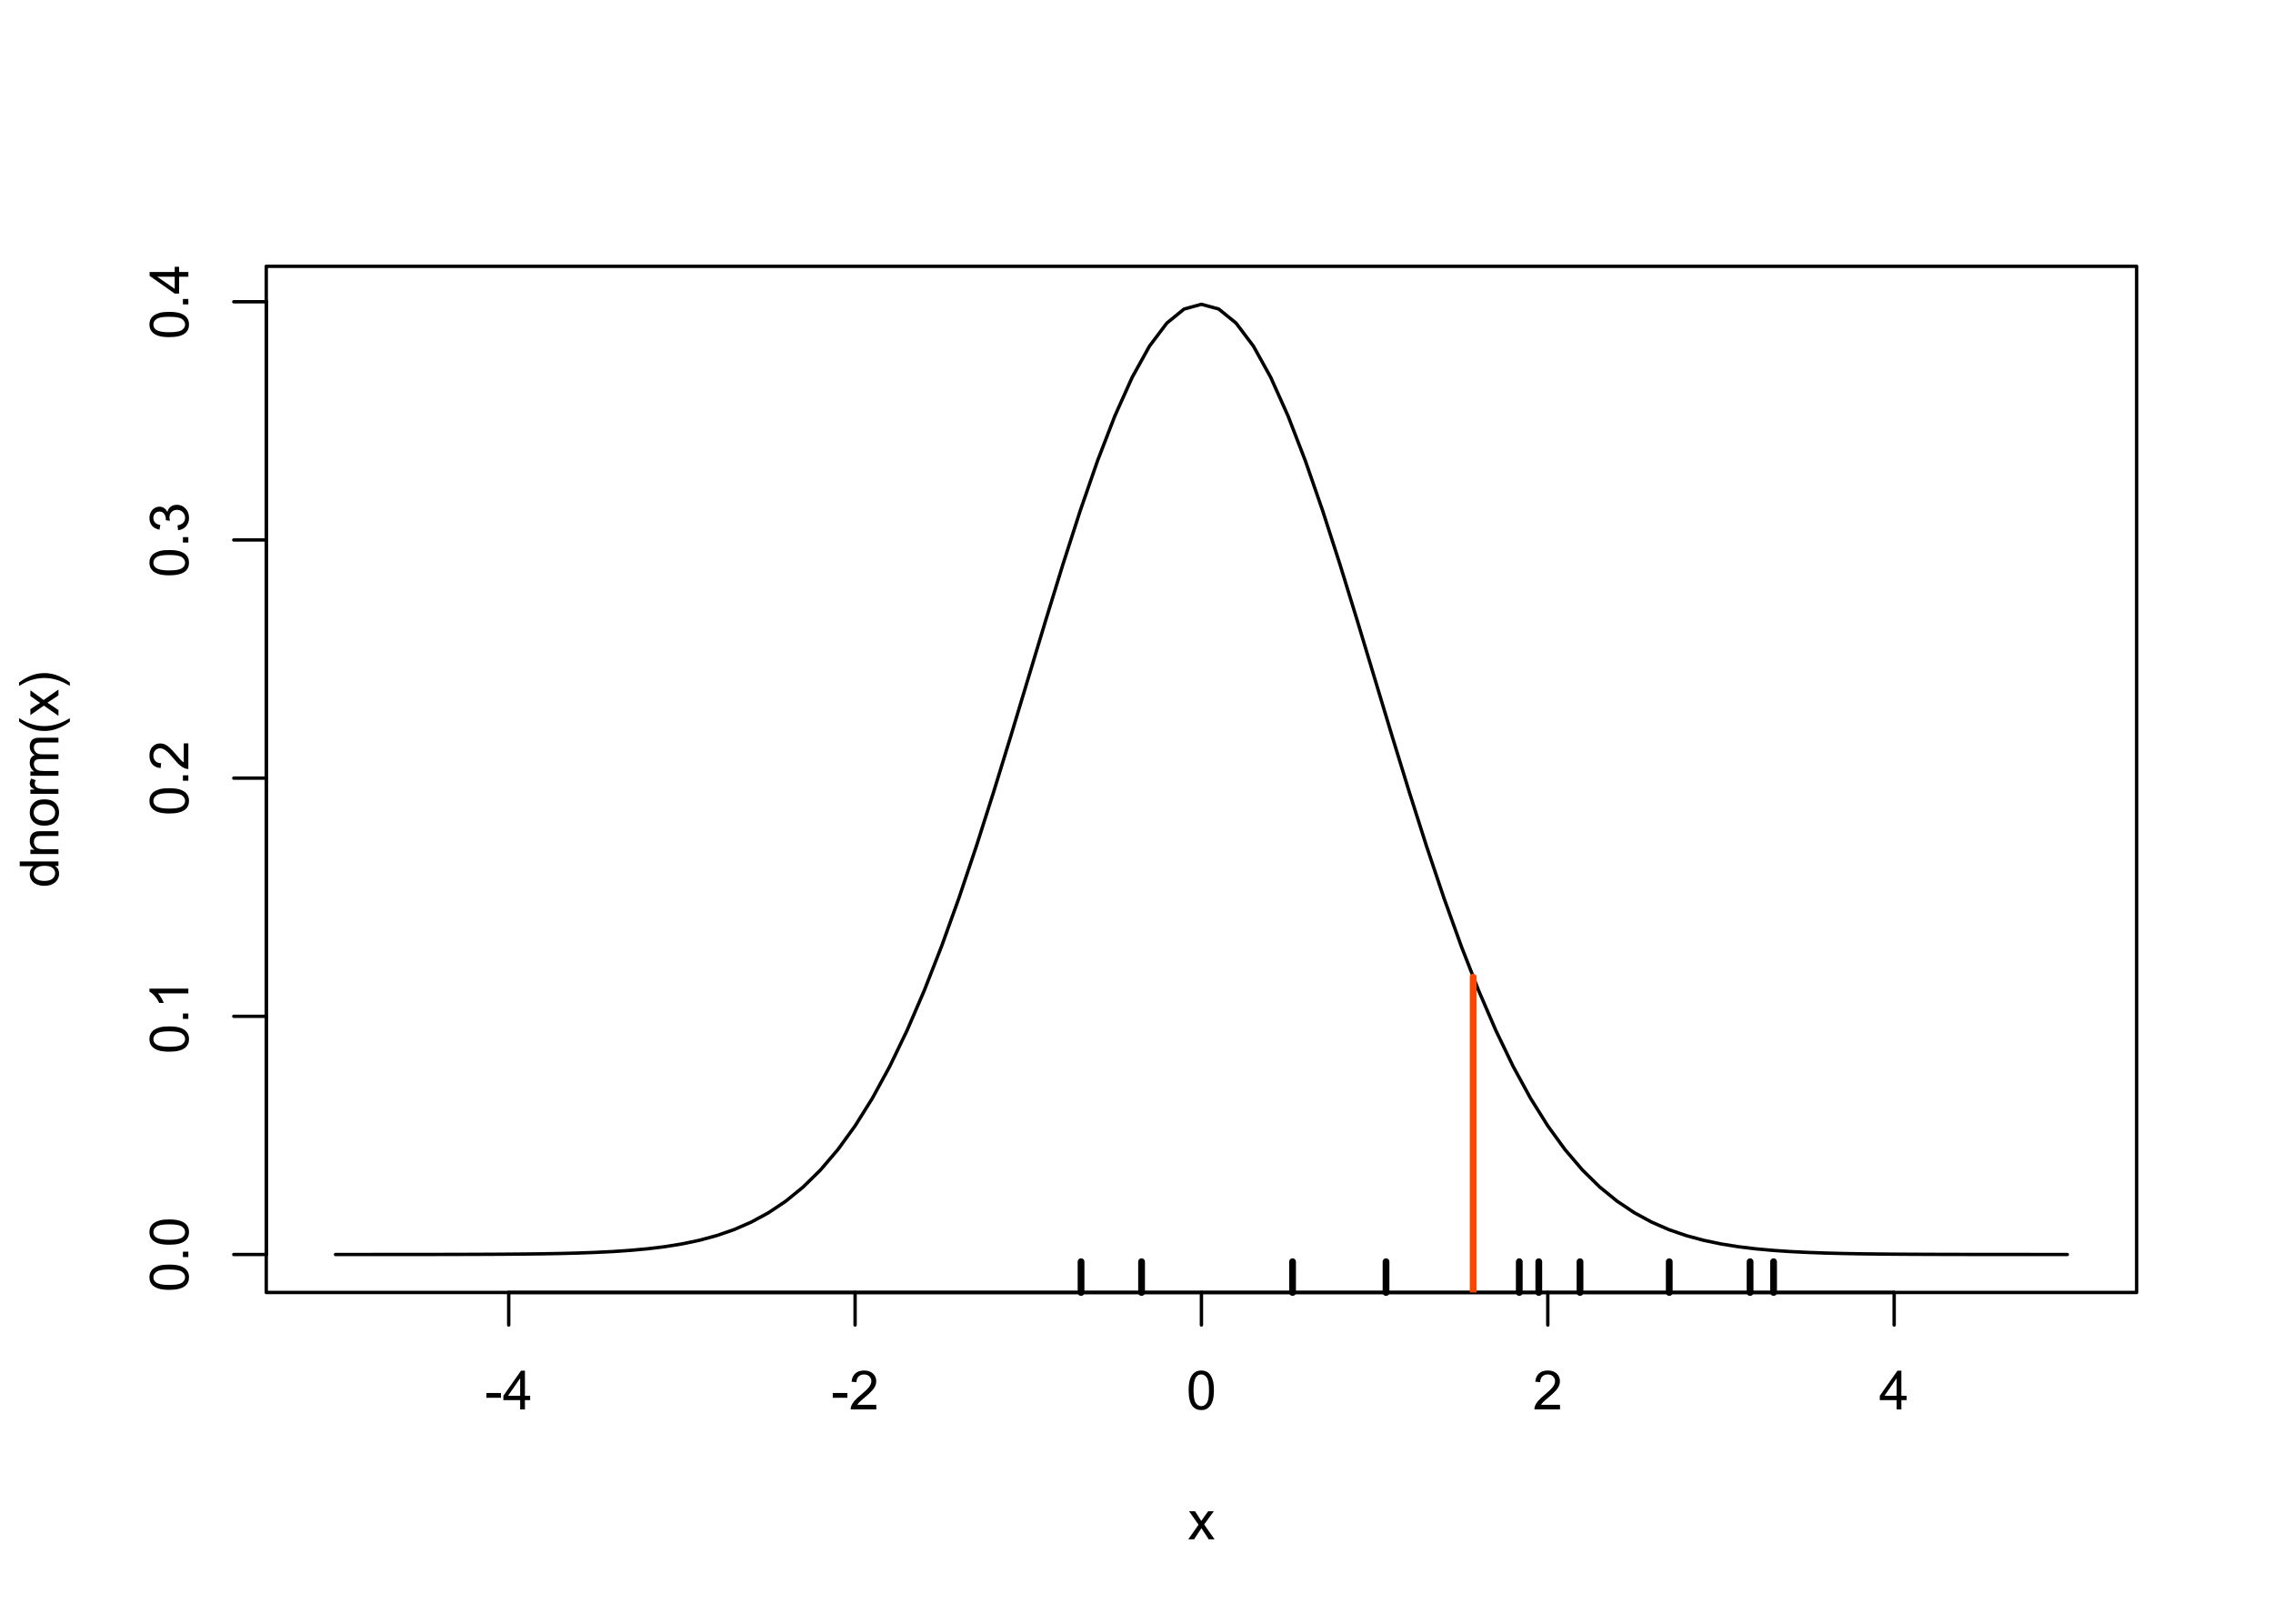
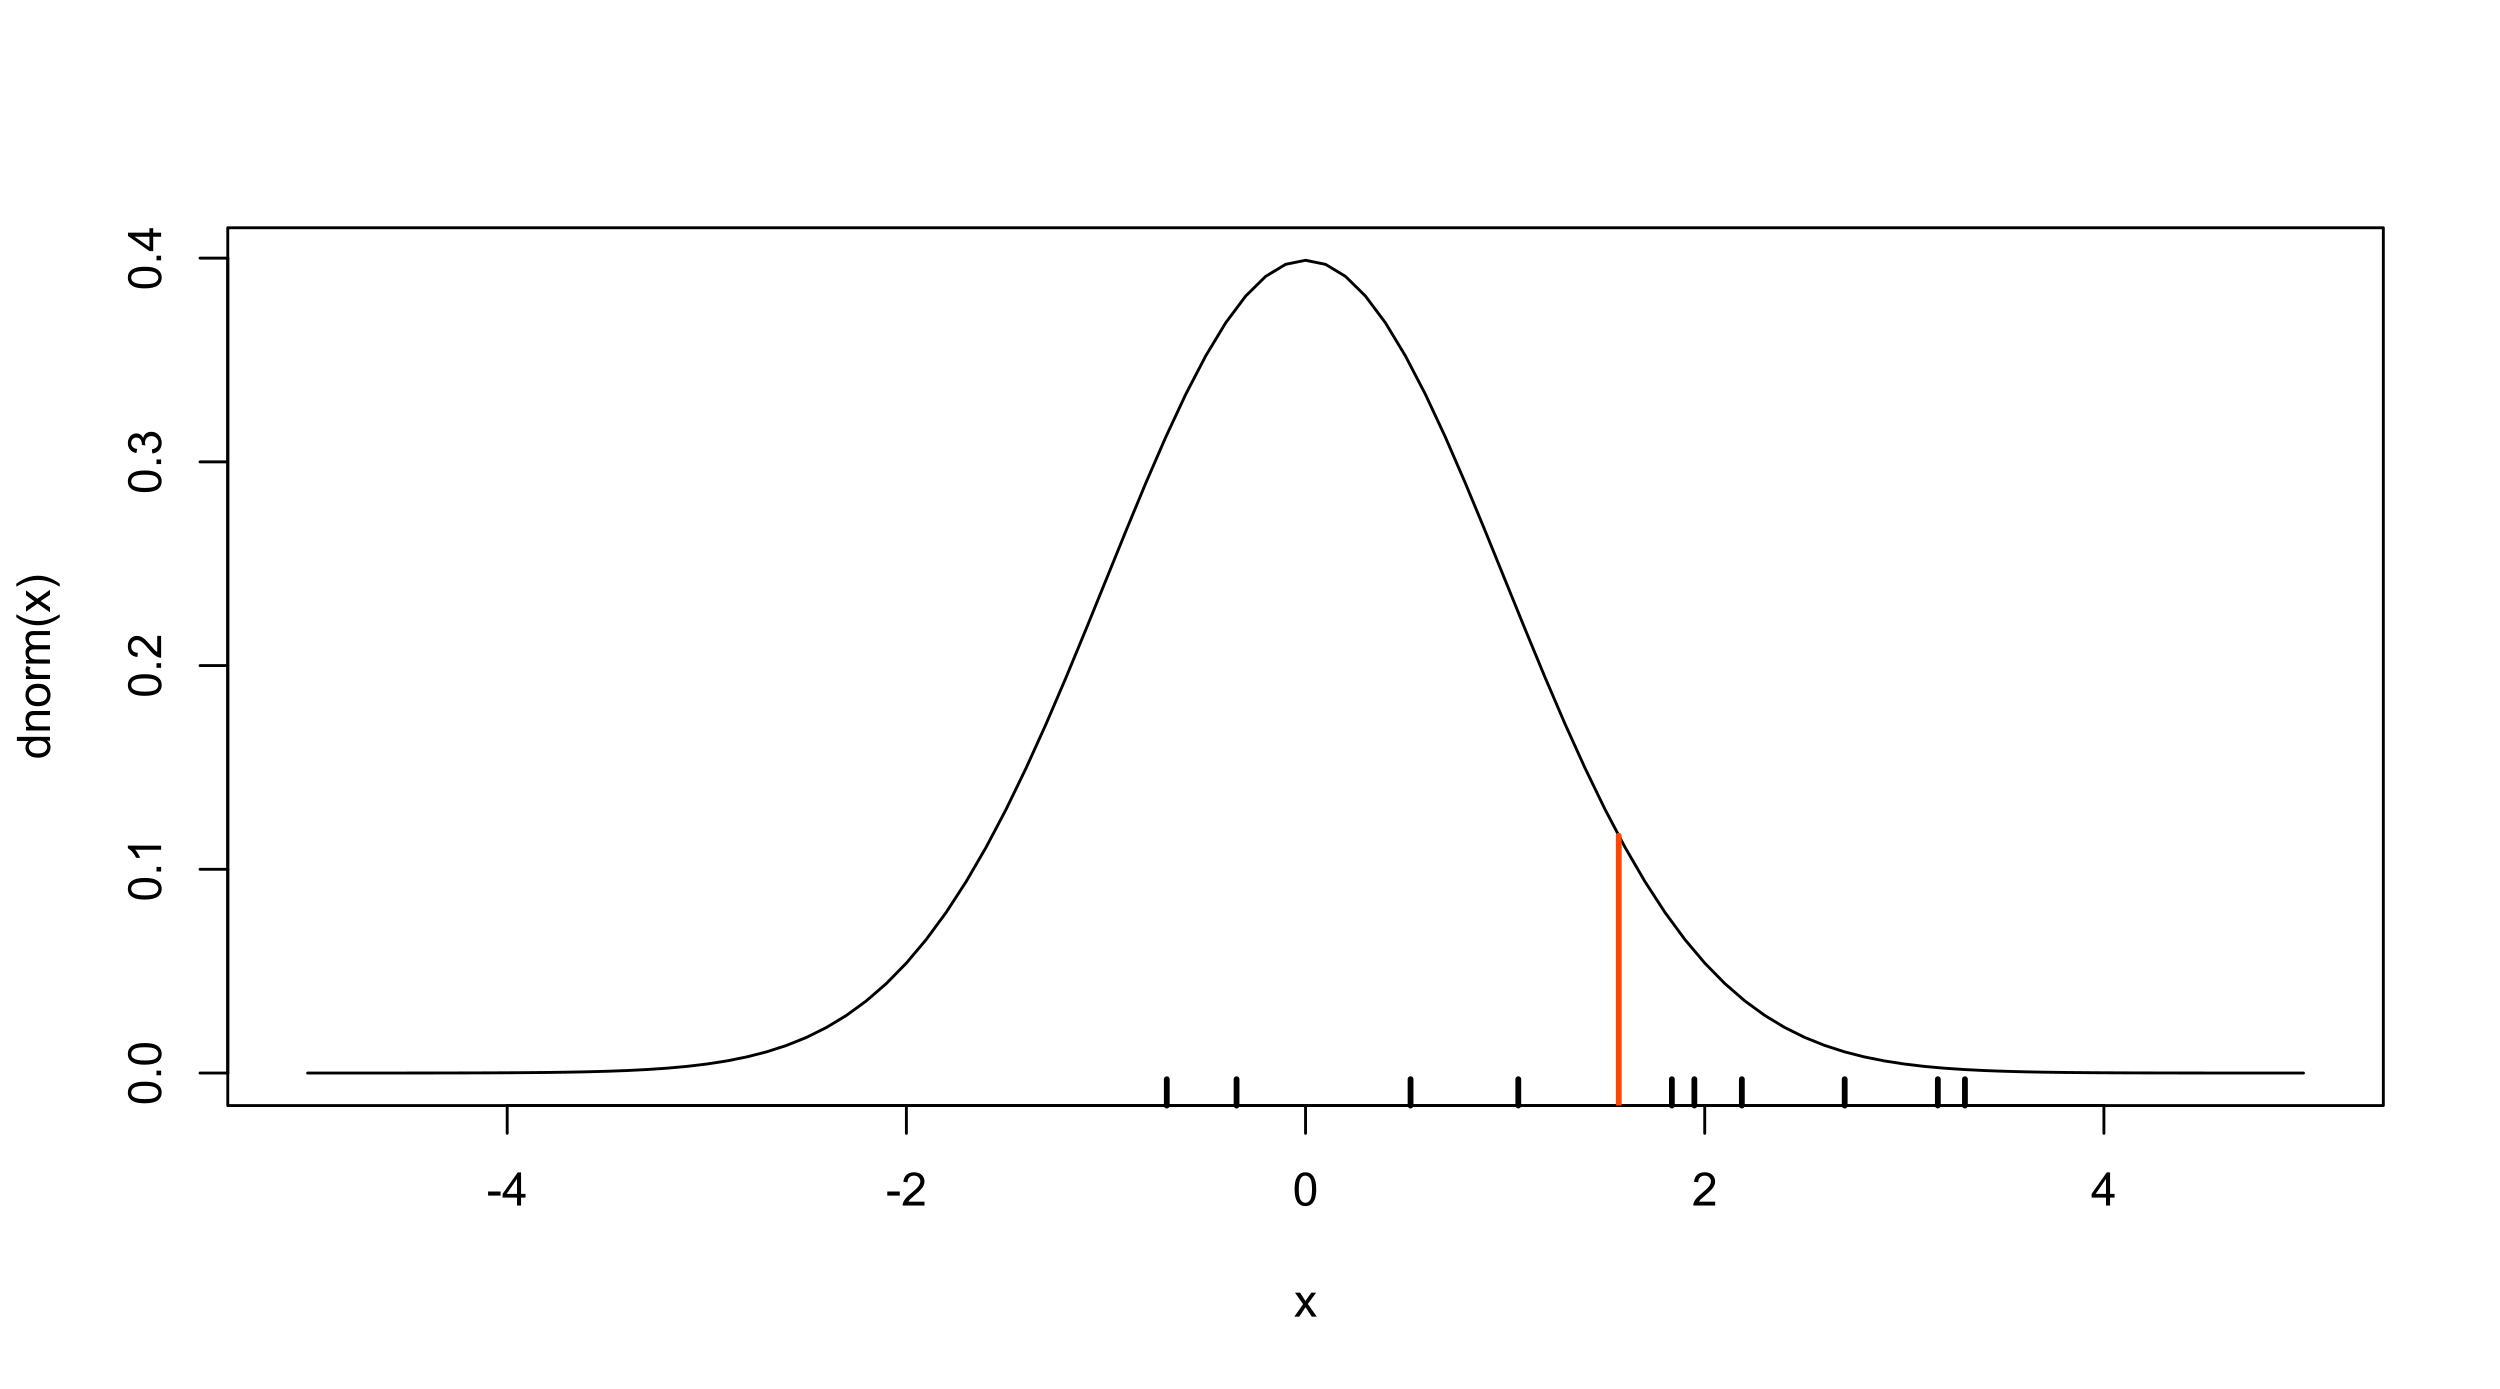
- <svg xmlns="http://www.w3.org/2000/svg" xmlns:xlink="http://www.w3.org/1999/xlink" width="504" height="360" viewBox="0 0 504 360">
+ <svg xmlns="http://www.w3.org/2000/svg" xmlns:xlink="http://www.w3.org/1999/xlink" width="648" height="360" viewBox="0 0 648 360">
  <defs>
    <g>
      <g id="glyph-0-0">
        <path d="M 0.383 -2.578 L 0.383 -3.641 L 3.621 -3.641 L 3.621 -2.578 Z M 0.383 -2.578 " />
      </g>
      <g id="glyph-0-1">
        <path d="M 3.879 0 L 3.879 -2.055 L 0.152 -2.055 L 0.152 -3.023 L 4.07 -8.59 L 4.934 -8.59 L 4.934 -3.023 L 6.094 -3.023 L 6.094 -2.055 L 4.934 -2.055 L 4.934 0 L 3.879 0 M 3.879 -3.023 L 3.879 -6.898 L 1.188 -3.023 Z M 3.879 -3.023 " />
      </g>
      <g id="glyph-0-2">
        <path d="M 6.039 -1.016 L 6.039 0 L 0.363 0 C 0.355 -0.254 0.395 -0.5 0.484 -0.734 C 0.629 -1.117 0.863 -1.5 1.18 -1.875 C 1.5 -2.25 1.957 -2.684 2.562 -3.176 C 3.492 -3.941 4.125 -4.547 4.453 -4.996 C 4.781 -5.441 4.945 -5.867 4.945 -6.266 C 4.945 -6.68 4.797 -7.035 4.496 -7.32 C 4.199 -7.609 3.809 -7.75 3.328 -7.75 C 2.82 -7.75 2.414 -7.602 2.109 -7.297 C 1.805 -6.992 1.648 -6.57 1.648 -6.031 L 0.562 -6.141 C 0.637 -6.949 0.918 -7.566 1.398 -7.988 C 1.883 -8.414 2.535 -8.625 3.352 -8.625 C 4.176 -8.625 4.828 -8.398 5.309 -7.938 C 5.789 -7.484 6.031 -6.914 6.031 -6.242 C 6.031 -5.895 5.957 -5.559 5.82 -5.227 C 5.676 -4.895 5.445 -4.543 5.117 -4.18 C 4.793 -3.809 4.25 -3.305 3.492 -2.664 C 2.859 -2.133 2.453 -1.773 2.273 -1.586 C 2.094 -1.395 1.945 -1.203 1.828 -1.016 Z M 6.039 -1.016 " />
      </g>
      <g id="glyph-0-3">
        <path d="M 0.5 -4.234 C 0.5 -5.25 0.602 -6.07 0.812 -6.688 C 1.02 -7.309 1.332 -7.785 1.742 -8.121 C 2.156 -8.457 2.672 -8.625 3.297 -8.625 C 3.758 -8.625 4.164 -8.531 4.512 -8.348 C 4.859 -8.16 5.145 -7.895 5.375 -7.543 C 5.598 -7.195 5.777 -6.77 5.906 -6.266 C 6.035 -5.766 6.102 -5.086 6.102 -4.234 C 6.102 -3.227 5.996 -2.414 5.789 -1.797 C 5.582 -1.176 5.273 -0.699 4.859 -0.359 C 4.449 -0.023 3.926 0.148 3.297 0.148 C 2.469 0.148 1.82 -0.152 1.348 -0.742 C 0.781 -1.461 0.5 -2.621 0.5 -4.234 M 1.582 -4.234 C 1.582 -2.824 1.746 -1.887 2.078 -1.422 C 2.406 -0.953 2.812 -0.719 3.297 -0.719 C 3.781 -0.719 4.191 -0.953 4.52 -1.422 C 4.852 -1.891 5.016 -2.828 5.016 -4.234 C 5.016 -5.648 4.852 -6.59 4.52 -7.055 C 4.191 -7.52 3.781 -7.75 3.289 -7.75 C 2.801 -7.75 2.414 -7.547 2.125 -7.137 C 1.766 -6.613 1.582 -5.645 1.582 -4.234 Z M 1.582 -4.234 " />
      </g>
      <g id="glyph-0-4">
        <path d="M 0.086 0 L 2.359 -3.234 L 0.258 -6.223 L 1.578 -6.223 L 2.531 -4.766 C 2.711 -4.484 2.855 -4.254 2.965 -4.066 C 3.137 -4.324 3.293 -4.555 3.438 -4.75 L 4.488 -6.223 L 5.75 -6.223 L 3.598 -3.293 L 5.914 0 L 4.617 0 L 3.34 -1.934 L 3 -2.453 L 1.367 0 Z M 0.086 0 " />
      </g>
      <g id="glyph-1-0">
        <path d="M -4.234 -0.5 C -5.25 -0.5 -6.07 -0.602 -6.688 -0.812 C -7.309 -1.02 -7.785 -1.332 -8.121 -1.742 C -8.457 -2.156 -8.625 -2.672 -8.625 -3.301 C -8.625 -3.758 -8.531 -4.164 -8.348 -4.512 C -8.16 -4.859 -7.895 -5.145 -7.543 -5.375 C -7.195 -5.598 -6.77 -5.777 -6.266 -5.906 C -5.766 -6.035 -5.086 -6.102 -4.234 -6.102 C -3.227 -6.102 -2.414 -5.996 -1.797 -5.789 C -1.176 -5.582 -0.699 -5.273 -0.359 -4.859 C -0.023 -4.449 0.148 -3.926 0.148 -3.297 C 0.148 -2.469 -0.152 -1.82 -0.742 -1.348 C -1.461 -0.781 -2.621 -0.5 -4.234 -0.5 M -4.234 -1.582 C -2.824 -1.582 -1.887 -1.746 -1.422 -2.078 C -0.953 -2.406 -0.719 -2.812 -0.719 -3.297 C -0.719 -3.781 -0.953 -4.191 -1.422 -4.52 C -1.891 -4.852 -2.828 -5.016 -4.234 -5.016 C -5.648 -5.016 -6.59 -4.852 -7.055 -4.52 C -7.52 -4.191 -7.75 -3.781 -7.75 -3.289 C -7.75 -2.801 -7.547 -2.414 -7.137 -2.129 C -6.613 -1.766 -5.645 -1.582 -4.234 -1.582 Z M -4.234 -1.582 " />
      </g>
      <g id="glyph-1-1">
        <path d="M 0 -1.09 L -1.203 -1.09 L -1.199 -2.289 L 0 -2.289 Z M 0 -1.09 " />
      </g>
      <g id="glyph-1-2">
        <path d="M 0 -4.469 L 0 -3.414 L -6.719 -3.418 C -6.477 -3.16 -6.234 -2.828 -5.992 -2.418 C -5.75 -2.004 -5.57 -1.637 -5.449 -1.309 L -6.469 -1.309 C -6.746 -1.895 -7.082 -2.41 -7.477 -2.855 C -7.871 -3.293 -8.254 -3.605 -8.625 -3.793 L -8.625 -4.473 Z M 0 -4.469 " />
      </g>
      <g id="glyph-1-3">
        <path d="M -1.012 -6.039 L 0 -6.039 L 0 -0.363 C -0.254 -0.355 -0.5 -0.395 -0.734 -0.488 C -1.117 -0.629 -1.5 -0.863 -1.875 -1.18 C -2.25 -1.5 -2.684 -1.957 -3.176 -2.562 C -3.941 -3.492 -4.547 -4.125 -4.996 -4.453 C -5.441 -4.781 -5.867 -4.945 -6.266 -4.945 C -6.68 -4.945 -7.035 -4.797 -7.32 -4.496 C -7.609 -4.199 -7.75 -3.809 -7.75 -3.328 C -7.75 -2.82 -7.602 -2.414 -7.297 -2.109 C -6.992 -1.805 -6.57 -1.648 -6.031 -1.648 L -6.141 -0.562 C -6.949 -0.637 -7.566 -0.918 -7.988 -1.402 C -8.414 -1.883 -8.625 -2.535 -8.625 -3.352 C -8.625 -4.176 -8.398 -4.828 -7.938 -5.309 C -7.484 -5.789 -6.914 -6.031 -6.242 -6.031 C -5.895 -6.031 -5.559 -5.957 -5.227 -5.82 C -4.895 -5.676 -4.543 -5.445 -4.18 -5.117 C -3.809 -4.793 -3.305 -4.25 -2.664 -3.492 C -2.133 -2.859 -1.773 -2.453 -1.586 -2.273 C -1.395 -2.094 -1.203 -1.945 -1.012 -1.828 Z M -1.012 -6.039 " />
      </g>
      <g id="glyph-1-4">
        <path d="M -2.266 -0.504 L -2.406 -1.559 C -1.812 -1.68 -1.379 -1.887 -1.117 -2.176 C -0.852 -2.469 -0.719 -2.82 -0.719 -3.242 C -0.719 -3.734 -0.891 -4.156 -1.234 -4.496 C -1.578 -4.84 -2.004 -5.008 -2.512 -5.008 C -2.996 -5.008 -3.398 -4.852 -3.711 -4.535 C -4.027 -4.219 -4.184 -3.816 -4.184 -3.328 C -4.184 -3.129 -4.145 -2.879 -4.066 -2.586 L -4.992 -2.703 C -4.984 -2.773 -4.98 -2.828 -4.98 -2.871 C -4.98 -3.32 -5.098 -3.723 -5.332 -4.086 C -5.566 -4.441 -5.926 -4.621 -6.414 -4.625 C -6.805 -4.621 -7.121 -4.492 -7.375 -4.23 C -7.629 -3.969 -7.758 -3.629 -7.758 -3.219 C -7.758 -2.805 -7.629 -2.465 -7.371 -2.191 C -7.113 -1.918 -6.727 -1.742 -6.211 -1.664 L -6.398 -0.609 C -7.105 -0.738 -7.652 -1.031 -8.043 -1.488 C -8.43 -1.945 -8.625 -2.516 -8.625 -3.195 C -8.625 -3.664 -8.523 -4.094 -8.324 -4.488 C -8.121 -4.883 -7.848 -5.184 -7.5 -5.395 C -7.152 -5.602 -6.781 -5.707 -6.391 -5.707 C -6.02 -5.707 -5.684 -5.609 -5.379 -5.406 C -5.074 -5.211 -4.832 -4.914 -4.652 -4.523 C -4.535 -5.031 -4.293 -5.426 -3.922 -5.707 C -3.555 -5.988 -3.09 -6.129 -2.535 -6.129 C -1.785 -6.129 -1.152 -5.855 -0.629 -5.309 C -0.109 -4.762 0.152 -4.07 0.152 -3.234 C 0.152 -2.48 -0.074 -1.855 -0.52 -1.355 C -0.969 -0.859 -1.555 -0.574 -2.266 -0.504 Z M -2.266 -0.504 " />
      </g>
      <g id="glyph-1-5">
        <path d="M 0 -3.879 L -2.055 -3.879 L -2.055 -0.152 L -3.023 -0.152 L -8.59 -4.074 L -8.59 -4.934 L -3.023 -4.934 L -3.023 -6.094 L -2.055 -6.094 L -2.055 -4.934 L 0 -4.934 L 0 -3.879 M -3.023 -3.879 L -6.898 -3.879 L -3.023 -1.191 Z M -3.023 -3.879 " />
      </g>
      <g id="glyph-1-6">
        <path d="M 0 -4.828 L -0.785 -4.828 C -0.168 -4.434 0.141 -3.852 0.141 -3.086 C 0.141 -2.59 0.004 -2.137 -0.27 -1.719 C -0.543 -1.305 -0.926 -0.98 -1.414 -0.754 C -1.906 -0.523 -2.469 -0.41 -3.105 -0.41 C -3.727 -0.41 -4.289 -0.512 -4.797 -0.723 C -5.301 -0.926 -5.688 -1.238 -5.961 -1.652 C -6.227 -2.066 -6.363 -2.527 -6.363 -3.043 C -6.363 -3.418 -6.285 -3.75 -6.125 -4.043 C -5.969 -4.336 -5.762 -4.574 -5.508 -4.758 L -8.59 -4.758 L -8.59 -5.809 L 0 -5.805 L 0 -4.828 M -3.105 -1.496 C -2.309 -1.492 -1.711 -1.66 -1.316 -2 C -0.922 -2.332 -0.727 -2.73 -0.727 -3.188 C -0.727 -3.648 -0.914 -4.039 -1.293 -4.363 C -1.668 -4.684 -2.242 -4.844 -3.016 -4.844 C -3.867 -4.844 -4.492 -4.68 -4.891 -4.352 C -5.289 -4.023 -5.492 -3.621 -5.492 -3.141 C -5.492 -2.672 -5.297 -2.281 -4.914 -1.965 C -4.531 -1.652 -3.93 -1.492 -3.105 -1.496 Z M -3.105 -1.496 " />
      </g>
      <g id="glyph-1-7">
        <path d="M 0 -0.789 L -6.223 -0.793 L -6.223 -1.742 L -5.336 -1.742 C -6.02 -2.195 -6.363 -2.855 -6.363 -3.723 C -6.363 -4.094 -6.297 -4.441 -6.16 -4.754 C -6.027 -5.07 -5.848 -5.305 -5.633 -5.461 C -5.41 -5.617 -5.152 -5.727 -4.852 -5.789 C -4.656 -5.828 -4.312 -5.848 -3.824 -5.848 L 0 -5.848 L 0 -4.793 L -3.785 -4.793 C -4.215 -4.793 -4.535 -4.75 -4.75 -4.672 C -4.961 -4.586 -5.133 -4.441 -5.258 -4.234 C -5.387 -4.023 -5.449 -3.781 -5.449 -3.5 C -5.449 -3.047 -5.305 -2.66 -5.023 -2.336 C -4.734 -2.008 -4.195 -1.848 -3.398 -1.848 L 0 -1.844 Z M 0 -0.789 " />
      </g>
      <g id="glyph-1-8">
        <path d="M -3.109 -0.398 C -4.262 -0.398 -5.117 -0.719 -5.672 -1.359 C -6.133 -1.895 -6.363 -2.547 -6.363 -3.316 C -6.363 -4.172 -6.082 -4.871 -5.523 -5.414 C -4.961 -5.957 -4.188 -6.227 -3.199 -6.227 C -2.398 -6.227 -1.77 -6.109 -1.309 -5.867 C -0.852 -5.629 -0.492 -5.277 -0.238 -4.82 C 0.012 -4.359 0.141 -3.859 0.141 -3.316 C 0.141 -2.445 -0.141 -1.742 -0.695 -1.203 C -1.254 -0.668 -2.059 -0.398 -3.109 -0.398 M -3.109 -1.484 C -2.312 -1.484 -1.719 -1.656 -1.32 -2.004 C -0.926 -2.352 -0.727 -2.789 -0.727 -3.316 C -0.727 -3.84 -0.926 -4.273 -1.324 -4.625 C -1.723 -4.969 -2.328 -5.145 -3.145 -5.145 C -3.914 -5.145 -4.5 -4.969 -4.895 -4.621 C -5.293 -4.27 -5.492 -3.836 -5.492 -3.316 C -5.492 -2.789 -5.293 -2.352 -4.898 -2.004 C -4.504 -1.656 -3.906 -1.484 -3.109 -1.484 Z M -3.109 -1.484 " />
      </g>
      <g id="glyph-1-9">
        <path d="M 0 -0.781 L -6.223 -0.781 L -6.223 -1.73 L -5.281 -1.73 C -5.719 -1.969 -6.012 -2.195 -6.152 -2.398 C -6.293 -2.605 -6.363 -2.828 -6.363 -3.078 C -6.363 -3.43 -6.25 -3.793 -6.023 -4.16 L -5.047 -3.797 C -5.195 -3.539 -5.273 -3.281 -5.273 -3.023 C -5.273 -2.793 -5.203 -2.586 -5.066 -2.402 C -4.926 -2.219 -4.734 -2.086 -4.488 -2.012 C -4.113 -1.895 -3.703 -1.836 -3.258 -1.836 L 0 -1.836 Z M 0 -0.781 " />
      </g>
      <g id="glyph-1-10">
        <path d="M 0 -0.789 L -6.223 -0.793 L -6.223 -1.734 L -5.352 -1.734 C -5.656 -1.93 -5.898 -2.188 -6.086 -2.516 C -6.27 -2.836 -6.363 -3.207 -6.363 -3.621 C -6.363 -4.082 -6.266 -4.461 -6.078 -4.754 C -5.883 -5.051 -5.617 -5.258 -5.273 -5.379 C -6 -5.871 -6.363 -6.512 -6.363 -7.301 C -6.363 -7.918 -6.191 -8.391 -5.852 -8.727 C -5.508 -9.055 -4.98 -9.223 -4.27 -9.223 L 0 -9.223 L 0 -8.172 L -3.918 -8.172 C -4.34 -8.172 -4.645 -8.141 -4.832 -8.07 C -5.016 -8.004 -5.164 -7.879 -5.277 -7.699 C -5.391 -7.52 -5.449 -7.309 -5.449 -7.066 C -5.449 -6.629 -5.305 -6.266 -5.012 -5.977 C -4.723 -5.688 -4.254 -5.543 -3.613 -5.543 L 0 -5.543 L 0 -4.488 L -4.043 -4.488 C -4.512 -4.488 -4.863 -4.402 -5.098 -4.23 C -5.332 -4.059 -5.449 -3.777 -5.449 -3.387 C -5.449 -3.09 -5.371 -2.816 -5.215 -2.562 C -5.059 -2.312 -4.828 -2.129 -4.531 -2.016 C -4.227 -1.902 -3.793 -1.848 -3.227 -1.848 L 0 -1.844 Z M 0 -0.789 " />
      </g>
      <g id="glyph-1-11">
        <path d="M 2.523 -2.805 C 1.789 -2.223 0.93 -1.73 -0.051 -1.328 C -1.035 -0.93 -2.055 -0.727 -3.109 -0.727 C -4.039 -0.727 -4.93 -0.875 -5.781 -1.18 C -6.77 -1.531 -7.754 -2.07 -8.734 -2.809 L -8.734 -3.562 C -7.922 -3.09 -7.344 -2.777 -6.996 -2.625 C -6.457 -2.387 -5.895 -2.199 -5.309 -2.062 C -4.578 -1.895 -3.844 -1.812 -3.105 -1.812 C -1.227 -1.812 0.652 -2.395 2.523 -3.562 Z M 2.523 -2.805 " />
      </g>
      <g id="glyph-1-12">
        <path d="M 0 -0.086 L -3.234 -2.359 L -6.223 -0.258 L -6.223 -1.578 L -4.766 -2.531 C -4.484 -2.711 -4.254 -2.855 -4.066 -2.965 C -4.324 -3.137 -4.555 -3.293 -4.75 -3.441 L -6.223 -4.488 L -6.223 -5.75 L -3.293 -3.598 L 0 -5.914 L 0 -4.617 L -1.934 -3.34 L -2.453 -3 L 0 -1.367 Z M 0 -0.086 " />
      </g>
      <g id="glyph-1-13">
        <path d="M 2.523 -1.48 L 2.523 -0.727 C 0.652 -1.895 -1.227 -2.477 -3.105 -2.477 C -3.84 -2.477 -4.566 -2.395 -5.289 -2.227 C -5.875 -2.094 -6.438 -1.906 -6.977 -1.672 C -7.328 -1.52 -7.914 -1.203 -8.734 -0.727 L -8.734 -1.484 C -7.754 -2.215 -6.77 -2.758 -5.781 -3.113 C -4.93 -3.41 -4.039 -3.562 -3.109 -3.562 C -2.055 -3.562 -1.035 -3.359 -0.051 -2.957 C 0.93 -2.551 1.789 -2.059 2.523 -1.48 Z M 2.523 -1.48 " />
      </g>
    </g>
    <clipPath id="clip-0">
-       <path clip-rule="nonzero" d="M 325 215 L 328 215 L 328 286.559 L 325 286.559 Z M 325 215 " />
+       <path clip-rule="nonzero" d="M 418 215 L 421 215 L 421 286.559 L 418 286.559 Z M 418 215 " />
    </clipPath>
  </defs>
-   <rect x="-50.4" y="-36" width="604.8" height="432" fill="rgb(100%, 100%, 100%)" fill-opacity="1" />
-   <path fill="none" stroke-width="0.75" stroke-linecap="round" stroke-linejoin="round" stroke="rgb(0%, 0%, 0%)" stroke-opacity="1" stroke-miterlimit="10" d="M 74.398 278.133 L 82.078 278.133 L 85.922 278.129 L 89.762 278.129 L 97.441 278.121 L 101.281 278.113 L 105.121 278.102 L 108.961 278.086 L 112.801 278.062 L 116.641 278.027 L 120.48 277.98 L 124.32 277.91 L 128.16 277.812 L 132 277.672 L 135.84 277.484 L 139.68 277.223 L 143.52 276.875 L 147.359 276.41 L 151.199 275.793 L 155.039 274.992 L 158.879 273.953 L 162.719 272.633 L 166.559 270.961 L 170.398 268.879 L 174.238 266.309 L 178.078 263.176 L 181.922 259.402 L 185.762 254.906 L 189.602 249.625 L 193.441 243.484 L 197.281 236.441 L 201.121 228.469 L 204.961 219.562 L 208.801 209.742 L 212.641 199.066 L 216.48 187.641 L 220.32 175.59 L 224.16 163.094 L 231.84 137.625 L 235.68 125.156 L 239.52 113.242 L 243.359 102.168 L 247.199 92.223 L 251.039 83.664 L 254.879 76.738 L 258.719 71.637 L 262.559 68.516 L 266.398 67.465 L 270.238 68.516 L 274.078 71.637 L 277.922 76.738 L 281.762 83.664 L 285.602 92.223 L 289.441 102.168 L 293.281 113.242 L 297.121 125.156 L 300.961 137.625 L 308.641 163.094 L 312.48 175.59 L 316.32 187.641 L 320.16 199.066 L 324 209.742 L 327.84 219.562 L 331.68 228.469 L 335.52 236.441 L 339.359 243.484 L 343.199 249.625 L 347.039 254.906 L 350.879 259.402 L 354.719 263.176 L 358.559 266.309 L 362.398 268.879 L 366.238 270.961 L 370.078 272.633 L 373.922 273.953 L 377.762 274.992 L 381.602 275.793 L 385.441 276.41 L 389.281 276.875 L 393.121 277.223 L 396.961 277.484 L 400.801 277.672 L 404.641 277.812 L 408.48 277.91 L 412.32 277.98 L 416.16 278.027 L 420 278.062 L 423.84 278.086 L 427.68 278.102 L 431.52 278.113 L 435.359 278.121 L 443.039 278.129 L 446.879 278.129 L 450.719 278.133 L 458.398 278.133 " />
-   <path fill="none" stroke-width="0.75" stroke-linecap="round" stroke-linejoin="round" stroke="rgb(0%, 0%, 0%)" stroke-opacity="1" stroke-miterlimit="10" d="M 112.801 286.559 L 420 286.559 " />
-   <path fill="none" stroke-width="0.75" stroke-linecap="round" stroke-linejoin="round" stroke="rgb(0%, 0%, 0%)" stroke-opacity="1" stroke-miterlimit="10" d="M 112.801 286.559 L 112.801 293.762 " />
-   <path fill="none" stroke-width="0.75" stroke-linecap="round" stroke-linejoin="round" stroke="rgb(0%, 0%, 0%)" stroke-opacity="1" stroke-miterlimit="10" d="M 189.602 286.559 L 189.602 293.762 " />
-   <path fill="none" stroke-width="0.75" stroke-linecap="round" stroke-linejoin="round" stroke="rgb(0%, 0%, 0%)" stroke-opacity="1" stroke-miterlimit="10" d="M 266.398 286.559 L 266.398 293.762 " />
-   <path fill="none" stroke-width="0.75" stroke-linecap="round" stroke-linejoin="round" stroke="rgb(0%, 0%, 0%)" stroke-opacity="1" stroke-miterlimit="10" d="M 343.199 286.559 L 343.199 293.762 " />
-   <path fill="none" stroke-width="0.75" stroke-linecap="round" stroke-linejoin="round" stroke="rgb(0%, 0%, 0%)" stroke-opacity="1" stroke-miterlimit="10" d="M 420 286.559 L 420 293.762 " />
+   <rect x="-64.8" y="-36" width="777.6" height="432" fill="rgb(100%, 100%, 100%)" fill-opacity="1" />
+   <path fill="none" stroke-width="0.75" stroke-linecap="round" stroke-linejoin="round" stroke="rgb(0%, 0%, 0%)" stroke-opacity="1" stroke-miterlimit="10" d="M 79.734 278.133 L 90.078 278.133 L 95.254 278.129 L 100.426 278.129 L 105.602 278.125 L 110.773 278.121 L 115.945 278.113 L 121.121 278.102 L 126.293 278.086 L 131.465 278.062 L 136.641 278.027 L 141.812 277.98 L 146.988 277.91 L 152.16 277.812 L 157.332 277.672 L 162.508 277.484 L 167.68 277.223 L 172.852 276.875 L 178.027 276.41 L 183.199 275.793 L 188.375 274.992 L 193.547 273.953 L 198.719 272.633 L 203.895 270.961 L 209.066 268.879 L 214.238 266.309 L 219.414 263.176 L 224.586 259.402 L 229.762 254.906 L 234.934 249.625 L 240.105 243.484 L 245.281 236.441 L 250.453 228.469 L 255.625 219.562 L 260.801 209.742 L 265.973 199.066 L 271.148 187.641 L 276.32 175.59 L 281.492 163.094 L 286.668 150.359 L 291.84 137.625 L 297.012 125.156 L 302.188 113.242 L 307.359 102.168 L 312.535 92.223 L 317.707 83.664 L 322.879 76.738 L 328.055 71.637 L 333.227 68.516 L 338.398 67.465 L 343.574 68.516 L 348.746 71.637 L 353.922 76.738 L 359.094 83.664 L 364.266 92.223 L 369.441 102.168 L 374.613 113.242 L 379.785 125.156 L 384.961 137.625 L 390.133 150.359 L 395.309 163.094 L 400.48 175.59 L 405.652 187.641 L 410.828 199.066 L 416 209.742 L 421.172 219.562 L 426.348 228.469 L 431.52 236.441 L 436.691 243.484 L 441.867 249.625 L 447.039 254.906 L 452.215 259.402 L 457.387 263.176 L 462.559 266.309 L 467.734 268.879 L 472.906 270.961 L 478.078 272.633 L 483.254 273.953 L 488.426 274.992 L 493.602 275.793 L 498.773 276.41 L 503.945 276.875 L 509.121 277.223 L 514.293 277.484 L 519.465 277.672 L 524.641 277.812 L 529.812 277.91 L 534.988 277.98 L 540.16 278.027 L 545.332 278.062 L 550.508 278.086 L 555.68 278.102 L 560.852 278.113 L 566.027 278.121 L 571.199 278.125 L 576.375 278.129 L 581.547 278.129 L 586.719 278.133 L 597.066 278.133 " />
+   <path fill="none" stroke-width="0.75" stroke-linecap="round" stroke-linejoin="round" stroke="rgb(0%, 0%, 0%)" stroke-opacity="1" stroke-miterlimit="10" d="M 131.465 286.559 L 545.332 286.559 " />
+   <path fill="none" stroke-width="0.75" stroke-linecap="round" stroke-linejoin="round" stroke="rgb(0%, 0%, 0%)" stroke-opacity="1" stroke-miterlimit="10" d="M 131.465 286.559 L 131.465 293.762 " />
+   <path fill="none" stroke-width="0.75" stroke-linecap="round" stroke-linejoin="round" stroke="rgb(0%, 0%, 0%)" stroke-opacity="1" stroke-miterlimit="10" d="M 234.934 286.559 L 234.934 293.762 " />
+   <path fill="none" stroke-width="0.75" stroke-linecap="round" stroke-linejoin="round" stroke="rgb(0%, 0%, 0%)" stroke-opacity="1" stroke-miterlimit="10" d="M 338.398 286.559 L 338.398 293.762 " />
+   <path fill="none" stroke-width="0.75" stroke-linecap="round" stroke-linejoin="round" stroke="rgb(0%, 0%, 0%)" stroke-opacity="1" stroke-miterlimit="10" d="M 441.867 286.559 L 441.867 293.762 " />
+   <path fill="none" stroke-width="0.75" stroke-linecap="round" stroke-linejoin="round" stroke="rgb(0%, 0%, 0%)" stroke-opacity="1" stroke-miterlimit="10" d="M 545.332 286.559 L 545.332 293.762 " />
  <g fill="rgb(0%, 0%, 0%)" fill-opacity="1">
-     <use xlink:href="#glyph-0-0" x="107.465" y="312.48" />
-     <use xlink:href="#glyph-0-1" x="111.461" y="312.48" />
+     <use xlink:href="#glyph-0-0" x="126.129" y="312.48" />
+     <use xlink:href="#glyph-0-1" x="130.125" y="312.48" />
  </g>
  <g fill="rgb(0%, 0%, 0%)" fill-opacity="1">
-     <use xlink:href="#glyph-0-0" x="184.266" y="312.48" />
-     <use xlink:href="#glyph-0-2" x="188.262" y="312.48" />
+     <use xlink:href="#glyph-0-0" x="229.598" y="312.48" />
+     <use xlink:href="#glyph-0-2" x="233.594" y="312.48" />
  </g>
  <g fill="rgb(0%, 0%, 0%)" fill-opacity="1">
-     <use xlink:href="#glyph-0-3" x="263.062" y="312.48" />
+     <use xlink:href="#glyph-0-3" x="335.062" y="312.48" />
  </g>
  <g fill="rgb(0%, 0%, 0%)" fill-opacity="1">
-     <use xlink:href="#glyph-0-2" x="339.863" y="312.48" />
+     <use xlink:href="#glyph-0-2" x="438.531" y="312.48" />
  </g>
  <g fill="rgb(0%, 0%, 0%)" fill-opacity="1">
-     <use xlink:href="#glyph-0-1" x="416.664" y="312.48" />
+     <use xlink:href="#glyph-0-1" x="541.996" y="312.48" />
  </g>
  <path fill="none" stroke-width="0.75" stroke-linecap="round" stroke-linejoin="round" stroke="rgb(0%, 0%, 0%)" stroke-opacity="1" stroke-miterlimit="10" d="M 59.039 278.133 L 59.039 66.906 " />
  <path fill="none" stroke-width="0.75" stroke-linecap="round" stroke-linejoin="round" stroke="rgb(0%, 0%, 0%)" stroke-opacity="1" stroke-miterlimit="10" d="M 59.039 278.133 L 51.84 278.133 " />
  <path fill="none" stroke-width="0.75" stroke-linecap="round" stroke-linejoin="round" stroke="rgb(0%, 0%, 0%)" stroke-opacity="1" stroke-miterlimit="10" d="M 59.039 225.328 L 51.84 225.328 " />
  <path fill="none" stroke-width="0.75" stroke-linecap="round" stroke-linejoin="round" stroke="rgb(0%, 0%, 0%)" stroke-opacity="1" stroke-miterlimit="10" d="M 59.039 172.52 L 51.84 172.52 " />
  <path fill="none" stroke-width="0.75" stroke-linecap="round" stroke-linejoin="round" stroke="rgb(0%, 0%, 0%)" stroke-opacity="1" stroke-miterlimit="10" d="M 59.039 119.715 L 51.84 119.715 " />
  <path fill="none" stroke-width="0.75" stroke-linecap="round" stroke-linejoin="round" stroke="rgb(0%, 0%, 0%)" stroke-opacity="1" stroke-miterlimit="10" d="M 59.039 66.906 L 51.84 66.906 " />
  <g fill="rgb(0%, 0%, 0%)" fill-opacity="1">
    <use xlink:href="#glyph-1-0" x="41.762" y="286.473" />
    <use xlink:href="#glyph-1-1" x="41.762" y="279.799" />
    <use xlink:href="#glyph-1-0" x="41.762" y="276.465" />
  </g>
  <g fill="rgb(0%, 0%, 0%)" fill-opacity="1">
    <use xlink:href="#glyph-1-0" x="41.762" y="233.668" />
    <use xlink:href="#glyph-1-1" x="41.762" y="226.994" />
    <use xlink:href="#glyph-1-2" x="41.762" y="223.66" />
  </g>
  <g fill="rgb(0%, 0%, 0%)" fill-opacity="1">
    <use xlink:href="#glyph-1-0" x="41.762" y="180.859" />
    <use xlink:href="#glyph-1-1" x="41.762" y="174.186" />
    <use xlink:href="#glyph-1-3" x="41.762" y="170.852" />
  </g>
  <g fill="rgb(0%, 0%, 0%)" fill-opacity="1">
    <use xlink:href="#glyph-1-0" x="41.762" y="128.055" />
    <use xlink:href="#glyph-1-1" x="41.762" y="121.381" />
    <use xlink:href="#glyph-1-4" x="41.762" y="118.047" />
  </g>
  <g fill="rgb(0%, 0%, 0%)" fill-opacity="1">
    <use xlink:href="#glyph-1-0" x="41.762" y="75.246" />
    <use xlink:href="#glyph-1-1" x="41.762" y="68.572" />
    <use xlink:href="#glyph-1-5" x="41.762" y="65.238" />
  </g>
-   <path fill="none" stroke-width="0.75" stroke-linecap="round" stroke-linejoin="round" stroke="rgb(0%, 0%, 0%)" stroke-opacity="1" stroke-miterlimit="10" d="M 59.039 286.559 L 473.762 286.559 L 473.762 59.039 L 59.039 59.039 Z M 59.039 286.559 " />
+   <path fill="none" stroke-width="0.75" stroke-linecap="round" stroke-linejoin="round" stroke="rgb(0%, 0%, 0%)" stroke-opacity="1" stroke-miterlimit="10" d="M 59.039 286.559 L 617.762 286.559 L 617.762 59.039 L 59.039 59.039 Z M 59.039 286.559 " />
  <g fill="rgb(0%, 0%, 0%)" fill-opacity="1">
-     <use xlink:href="#glyph-0-4" x="263.398" y="341.281" />
+     <use xlink:href="#glyph-0-4" x="335.398" y="341.281" />
  </g>
  <g fill="rgb(0%, 0%, 0%)" fill-opacity="1">
    <use xlink:href="#glyph-1-6" x="12.961" y="196.805" />
    <use xlink:href="#glyph-1-7" x="12.961" y="190.131" />
    <use xlink:href="#glyph-1-8" x="12.961" y="183.457" />
    <use xlink:href="#glyph-1-9" x="12.961" y="176.783" />
    <use xlink:href="#glyph-1-10" x="12.961" y="172.787" />
    <use xlink:href="#glyph-1-11" x="12.961" y="162.791" />
    <use xlink:href="#glyph-1-12" x="12.961" y="158.795" />
    <use xlink:href="#glyph-1-13" x="12.961" y="152.795" />
  </g>
-   <path fill="none" stroke-width="1.5" stroke-linecap="round" stroke-linejoin="round" stroke="rgb(0%, 0%, 0%)" stroke-opacity="1" stroke-miterlimit="10" d="M 239.703 286.559 L 239.703 279.734 " />
-   <path fill="none" stroke-width="1.5" stroke-linecap="round" stroke-linejoin="round" stroke="rgb(0%, 0%, 0%)" stroke-opacity="1" stroke-miterlimit="10" d="M 253.125 286.559 L 253.125 279.734 " />
-   <path fill="none" stroke-width="1.5" stroke-linecap="round" stroke-linejoin="round" stroke="rgb(0%, 0%, 0%)" stroke-opacity="1" stroke-miterlimit="10" d="M 286.602 286.559 L 286.602 279.734 " />
-   <path fill="none" stroke-width="1.5" stroke-linecap="round" stroke-linejoin="round" stroke="rgb(0%, 0%, 0%)" stroke-opacity="1" stroke-miterlimit="10" d="M 307.328 286.559 L 307.328 279.734 " />
-   <path fill="none" stroke-width="1.5" stroke-linecap="round" stroke-linejoin="round" stroke="rgb(0%, 0%, 0%)" stroke-opacity="1" stroke-miterlimit="10" d="M 336.875 286.559 L 336.875 279.734 " />
-   <path fill="none" stroke-width="1.5" stroke-linecap="round" stroke-linejoin="round" stroke="rgb(0%, 0%, 0%)" stroke-opacity="1" stroke-miterlimit="10" d="M 341.203 286.559 L 341.203 279.734 " />
-   <path fill="none" stroke-width="1.5" stroke-linecap="round" stroke-linejoin="round" stroke="rgb(0%, 0%, 0%)" stroke-opacity="1" stroke-miterlimit="10" d="M 350.34 286.559 L 350.34 279.734 " />
-   <path fill="none" stroke-width="1.5" stroke-linecap="round" stroke-linejoin="round" stroke="rgb(0%, 0%, 0%)" stroke-opacity="1" stroke-miterlimit="10" d="M 370.129 286.559 L 370.129 279.734 " />
-   <path fill="none" stroke-width="1.5" stroke-linecap="round" stroke-linejoin="round" stroke="rgb(0%, 0%, 0%)" stroke-opacity="1" stroke-miterlimit="10" d="M 388.051 286.559 L 388.051 279.734 " />
-   <path fill="none" stroke-width="1.5" stroke-linecap="round" stroke-linejoin="round" stroke="rgb(0%, 0%, 0%)" stroke-opacity="1" stroke-miterlimit="10" d="M 393.262 286.559 L 393.262 279.734 " />
+   <path fill="none" stroke-width="1.5" stroke-linecap="round" stroke-linejoin="round" stroke="rgb(0%, 0%, 0%)" stroke-opacity="1" stroke-miterlimit="10" d="M 302.43 286.559 L 302.43 279.734 " />
+   <path fill="none" stroke-width="1.5" stroke-linecap="round" stroke-linejoin="round" stroke="rgb(0%, 0%, 0%)" stroke-opacity="1" stroke-miterlimit="10" d="M 320.516 286.559 L 320.516 279.734 " />
+   <path fill="none" stroke-width="1.5" stroke-linecap="round" stroke-linejoin="round" stroke="rgb(0%, 0%, 0%)" stroke-opacity="1" stroke-miterlimit="10" d="M 365.617 286.559 L 365.617 279.734 " />
+   <path fill="none" stroke-width="1.5" stroke-linecap="round" stroke-linejoin="round" stroke="rgb(0%, 0%, 0%)" stroke-opacity="1" stroke-miterlimit="10" d="M 393.539 286.559 L 393.539 279.734 " />
+   <path fill="none" stroke-width="1.5" stroke-linecap="round" stroke-linejoin="round" stroke="rgb(0%, 0%, 0%)" stroke-opacity="1" stroke-miterlimit="10" d="M 433.348 286.559 L 433.348 279.734 " />
+   <path fill="none" stroke-width="1.5" stroke-linecap="round" stroke-linejoin="round" stroke="rgb(0%, 0%, 0%)" stroke-opacity="1" stroke-miterlimit="10" d="M 439.176 286.559 L 439.176 279.734 " />
+   <path fill="none" stroke-width="1.5" stroke-linecap="round" stroke-linejoin="round" stroke="rgb(0%, 0%, 0%)" stroke-opacity="1" stroke-miterlimit="10" d="M 451.488 286.559 L 451.488 279.734 " />
+   <path fill="none" stroke-width="1.5" stroke-linecap="round" stroke-linejoin="round" stroke="rgb(0%, 0%, 0%)" stroke-opacity="1" stroke-miterlimit="10" d="M 478.145 286.559 L 478.145 279.734 " />
+   <path fill="none" stroke-width="1.5" stroke-linecap="round" stroke-linejoin="round" stroke="rgb(0%, 0%, 0%)" stroke-opacity="1" stroke-miterlimit="10" d="M 502.289 286.559 L 502.289 279.734 " />
+   <path fill="none" stroke-width="1.5" stroke-linecap="round" stroke-linejoin="round" stroke="rgb(0%, 0%, 0%)" stroke-opacity="1" stroke-miterlimit="10" d="M 509.312 286.559 L 509.312 279.734 " />
  <g clip-path="url(#clip-0)">
-     <path fill="none" stroke-width="1.5" stroke-linecap="round" stroke-linejoin="round" stroke="rgb(100%, 27.059%, 0%)" stroke-opacity="1" stroke-miterlimit="10" d="M 326.66 383.746 L 326.66 216.641 " />
+     <path fill="none" stroke-width="1.5" stroke-linecap="round" stroke-linejoin="round" stroke="rgb(100%, 27.059%, 0%)" stroke-opacity="1" stroke-miterlimit="10" d="M 419.586 383.746 L 419.586 216.641 " />
  </g>
</svg>
